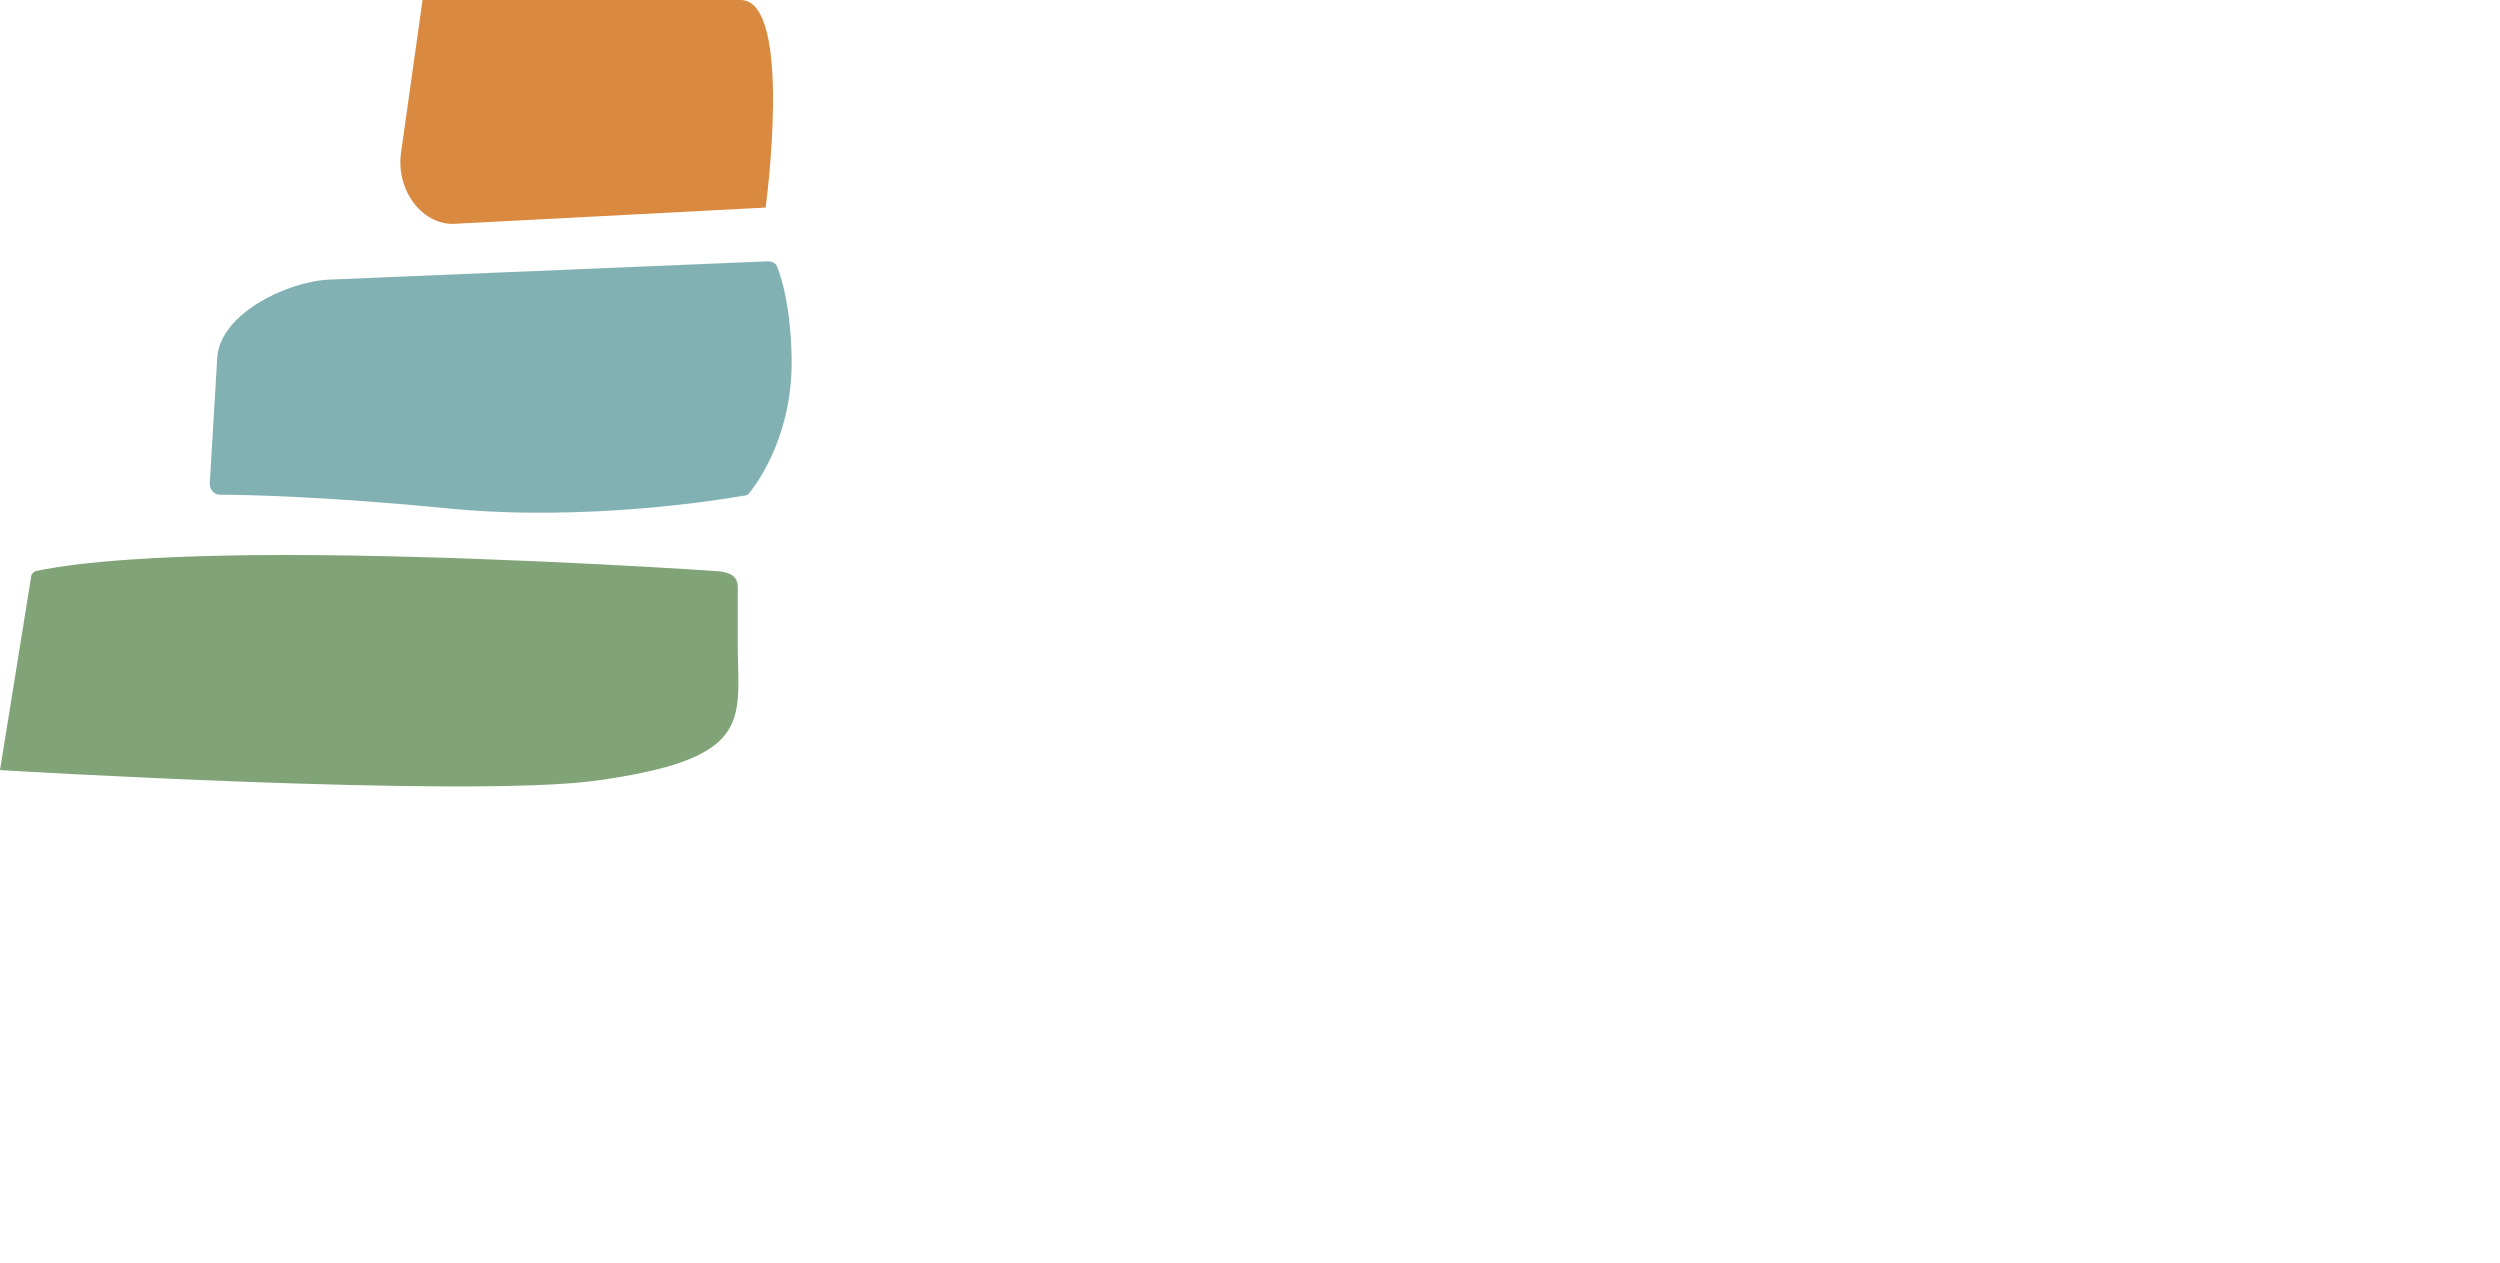
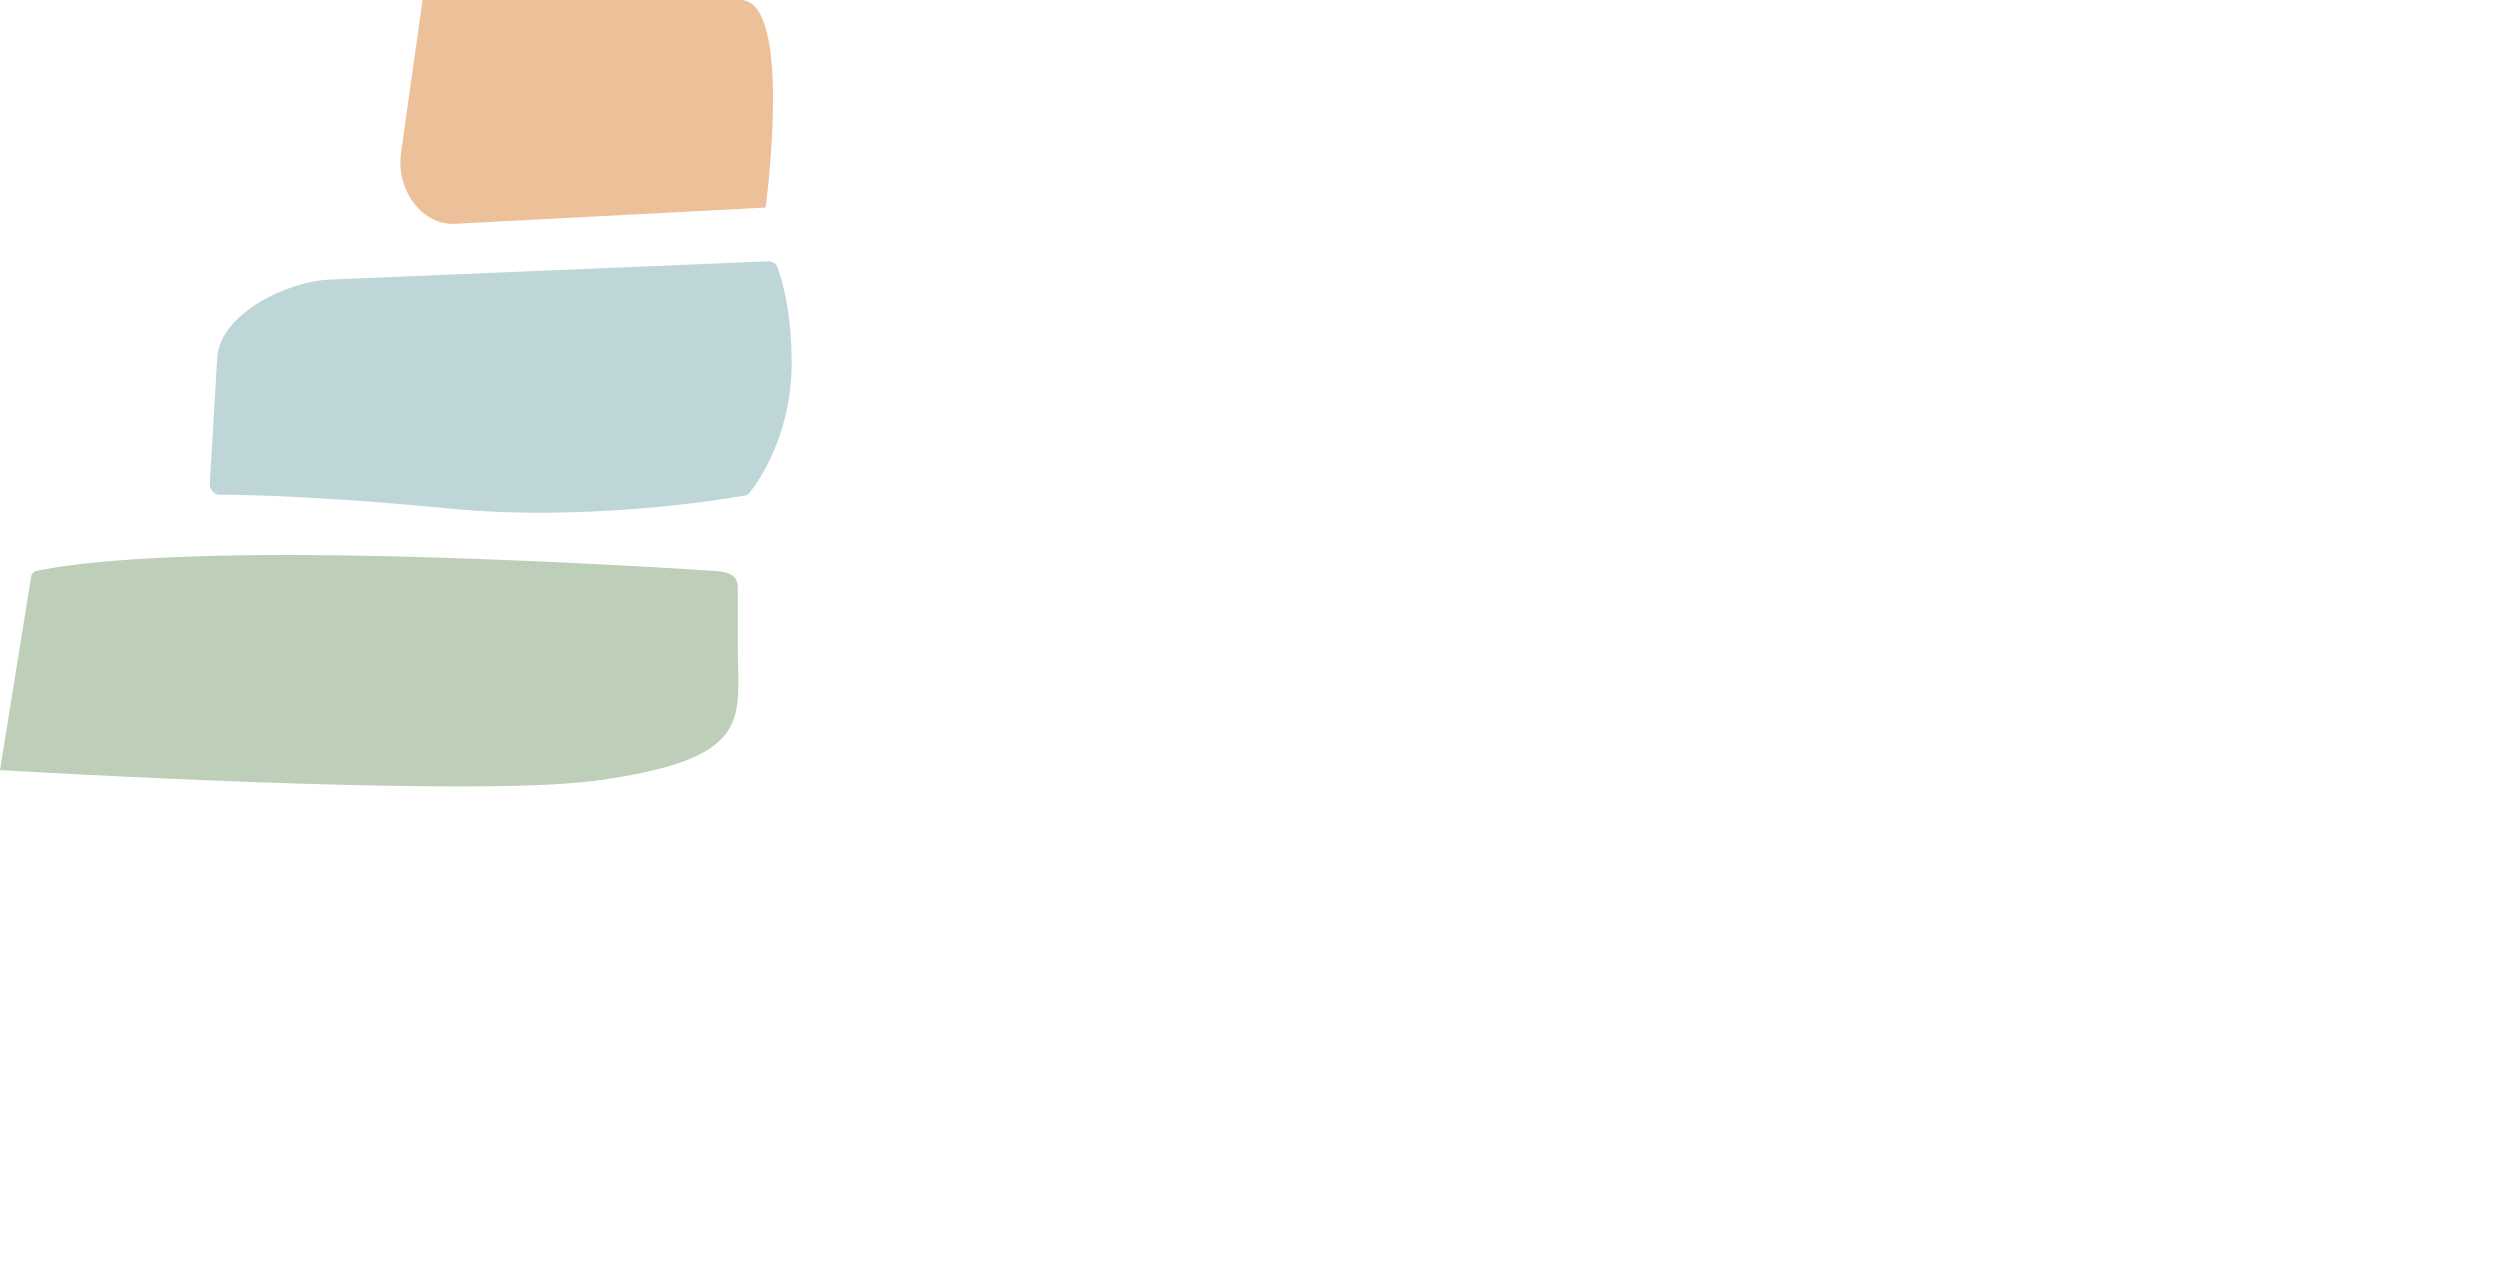
<svg xmlns="http://www.w3.org/2000/svg" width="99" height="50" fill="none">
  <path d="M50.086 21.122c-2.811 0-4.94-.852-6.431-2.555-1.49-1.704-2.257-4.132-2.257-7.283 0-3.152.766-5.58 2.257-7.283 1.49-1.703 3.663-2.555 6.43-2.555 2.77 0 4.898.852 6.432 2.555 1.49 1.704 2.257 4.131 2.257 7.283 0 3.151-.767 5.579-2.257 7.283-1.49 1.703-3.663 2.555-6.431 2.555Zm0-2.811c3.577 0 5.366-2.342 5.366-7.07 0-2.3-.468-4.088-1.363-5.238-.894-1.193-2.257-1.789-4.003-1.789s-3.11.596-4.003 1.789c-.895 1.192-1.363 2.938-1.363 5.238 0 4.728 1.788 7.07 5.366 7.07ZM62.053 20.784V1.747h3.067l9.114 13.67V1.748h3.236v19.037h-3.066L65.29 7.155v13.629h-3.237ZM81.429 20.784V1.747h12.052v2.81h-8.773v5.239h8.05v2.768h-8.05v5.451h9.072v2.769H81.429ZM46.078 37.434c-1.108 0-2.002-.34-2.598-1.065-.597-.681-.895-1.703-.895-3.023s.298-2.3.895-3.024c.596-.724 1.49-1.065 2.598-1.065 1.107 0 2.001.34 2.597 1.065.597.724.895 1.703.895 3.024 0 1.32-.298 2.3-.895 3.023-.638.724-1.49 1.065-2.597 1.065Zm0-.894c.809 0 1.405-.256 1.83-.81.427-.553.64-1.32.64-2.384 0-1.065-.213-1.832-.64-2.385-.425-.554-1.021-.81-1.83-.81-1.662 0-2.47 1.065-2.47 3.195 0 1.064.212 1.831.638 2.385.383.553 1.022.809 1.831.809ZM50.933 37.31v-5.664h.681l.213 1.065c.384-.724.895-1.065 1.576-1.065.128 0 .255 0 .383.043v.851h-.255c-.426 0-.767.128-1.022.341-.256.213-.469.554-.554 1.022v3.407h-1.022ZM58.253 37.309l-.17-.895c-.47.682-1.108 1.023-1.875 1.023-.553 0-1.022-.17-1.362-.469-.341-.34-.511-.767-.511-1.278 0-.596.212-1.064.596-1.362.426-.341.98-.512 1.703-.512h1.32v-.34c0-.426-.085-.682-.255-.852-.17-.17-.468-.256-.894-.256-.256 0-.554.043-.895.086-.298.042-.681.17-1.064.298v-.81c.255-.127.596-.212.937-.297.34-.086.68-.086.979-.086 1.405 0 2.13.64 2.13 1.917v3.875h-.64v-.042Zm-1.96-.639c.341 0 .64-.085.938-.298.298-.213.51-.469.68-.767v-1.064h-1.234c-.511 0-.852.085-1.108.255-.255.17-.34.468-.34.81 0 .34.085.596.255.766.256.17.511.298.81.298ZM64.482 36.247v.809c-.468.255-1.022.383-1.703.383-.895 0-1.534-.255-1.96-.767-.425-.51-.68-1.277-.68-2.257 0-.937.255-1.618.723-2.13.469-.51 1.15-.766 2.002-.766.553 0 1.022.128 1.49.341v.81a2.765 2.765 0 0 0-1.32-.342c-1.235 0-1.874.682-1.874 2.087 0 .767.128 1.32.426 1.661.298.341.724.554 1.363.554.256 0 .511-.043.767-.085.17-.085.468-.17.766-.298ZM65.624 37.309V29.94l-.553-.34v-.384h1.533v8.134h-.98v-.042ZM72.527 37.013c-.213.128-.468.213-.809.298a4.64 4.64 0 0 1-1.107.128c-.895 0-1.576-.255-2.045-.767-.468-.51-.681-1.235-.681-2.257 0-.937.213-1.66.639-2.172.426-.51 1.065-.724 1.874-.724 1.576 0 2.385.852 2.385 2.598v.639h-3.918c.042.639.213 1.107.51 1.405.299.299.725.426 1.32.426.342 0 .64-.042.938-.085.298-.085.596-.17.894-.298v.81Zm-2.13-4.684c-.468 0-.851.127-1.107.425-.255.299-.425.682-.425 1.235h2.98c0-.596-.127-1.022-.34-1.277-.213-.256-.596-.384-1.107-.384ZM76.695 37.307v-7.88h.937l4.216 6.219v-6.218h.98v7.879h-.937l-4.216-6.218v6.218h-.98ZM88.84 37.013c-.213.128-.468.213-.809.298a4.64 4.64 0 0 1-1.107.128c-.894 0-1.576-.255-2.044-.767-.469-.51-.682-1.235-.682-2.257 0-.937.213-1.66.64-2.172.425-.51 1.064-.724 1.873-.724 1.576 0 2.385.852 2.385 2.598v.639h-3.918c.042.639.213 1.107.51 1.405.299.299.725.426 1.321.426.34 0 .639-.042.937-.085.298-.085.596-.17.894-.298v.81Zm-2.129-4.684c-.468 0-.852.127-1.107.425-.256.299-.426.682-.426 1.235h2.981c0-.596-.128-1.022-.34-1.277-.214-.256-.597-.384-1.108-.384ZM89.642 37.31l2.044-2.895-1.959-2.726h1.107l1.448 2.13 1.49-2.13h.98l-1.959 2.726 2.045 2.938H93.73l-1.575-2.342-1.619 2.342h-.894v-.042ZM96.246 35.605v-3.152h-.98v-.51l.98-.342.383-1.533h.597v1.576h1.235v.81h-1.235v3.108c0 .639.255.937.809.937h.255c.086 0 .17 0 .213-.043v.852c-.085.043-.213.043-.298.043h-.34c-.554 0-.98-.128-1.236-.426-.213-.298-.383-.724-.383-1.32ZM42.886 49.875v-7.88h4.855v.853h-3.833v2.598h3.535v.851h-3.535v2.683h3.961v.852h-4.983v.043ZM53.236 49.872l-.17-.894c-.214.34-.512.596-.81.766-.34.17-.681.256-1.107.256-.724 0-1.32-.256-1.746-.767-.426-.51-.64-1.235-.64-2.172s.214-1.66.64-2.172c.425-.51 1.022-.766 1.788-.766.298 0 .64.042.937.17.298.128.554.298.81.511v-3.066h.979v8.134h-.681Zm-3.45-2.81c0 .68.128 1.234.383 1.575.256.383.639.554 1.15.554.34 0 .639-.086.937-.256.298-.17.511-.426.681-.767v-2.512c-.425-.511-.98-.767-1.575-.767-.512 0-.895.17-1.193.554-.255.383-.383.894-.383 1.618ZM55.45 47.702V44.21h.98v3.45c0 .468.085.852.298 1.107.213.256.511.383.937.383.34 0 .639-.127.98-.34.298-.256.51-.554.681-.937v-3.706h.98v5.665h-.682l-.17-.98c-.213.34-.511.597-.852.81-.34.212-.724.297-1.15.297-.639 0-1.107-.212-1.448-.596-.383-.34-.554-.894-.554-1.66ZM65.884 48.807v.81c-.469.255-1.022.383-1.704.383-.894 0-1.533-.256-1.959-.767-.426-.511-.681-1.278-.681-2.257 0-.937.255-1.618.724-2.13.468-.51 1.15-.766 2.001-.766.554 0 1.022.128 1.49.34v.81a2.766 2.766 0 0 0-1.32-.341c-1.235 0-1.873.681-1.873 2.087 0 .767.127 1.32.426 1.66.298.341.724.554 1.362.554.256 0 .512-.042.767-.085.213-.085.468-.17.767-.298ZM70.604 49.872l-.17-.895C69.965 49.66 69.326 50 68.56 50c-.554 0-1.022-.17-1.363-.469-.34-.34-.511-.767-.511-1.278 0-.596.213-1.064.596-1.362.426-.341.98-.511 1.704-.511h1.32v-.341c0-.426-.085-.682-.255-.852-.17-.17-.469-.255-.895-.255-.255 0-.553.042-.894.085-.298.042-.682.17-1.065.298v-.81c.256-.127.596-.212.937-.297.34-.086.681-.086.98-.086 1.405 0 2.129.64 2.129 1.917v3.875h-.639v-.042Zm-1.916-.639c.34 0 .638-.085.937-.298.298-.213.51-.469.681-.767v-1.065h-1.235c-.511 0-.852.086-1.107.256-.256.17-.341.468-.341.81 0 .34.085.596.255.766.213.17.469.298.81.298ZM73.034 48.17v-3.152h-.98v-.511l.98-.341.383-1.533h.596v1.575h1.235v.81H73.97v3.109c0 .639.256.937.81.937h.255c.085 0 .17 0 .213-.043v.852c-.085.042-.213.042-.298.042h-.34c-.554 0-.98-.127-1.236-.425-.213-.299-.34-.724-.34-1.32ZM76.703 49.873v-4.897l-.553-.341v-.383h1.533v5.664h-.98v-.043Zm-.255-6.984v-.852h1.192v.895h-1.192v-.043ZM81.599 50c-.852 0-1.534-.256-2.002-.767-.468-.511-.724-1.235-.724-2.172s.256-1.661.724-2.172c.469-.511 1.15-.767 2.002-.767.852 0 1.533.256 2.001.767.469.511.724 1.235.724 2.172s-.255 1.618-.724 2.172c-.468.511-1.15.767-2.001.767Zm0-.81c.553 0 .98-.17 1.277-.553.298-.384.426-.895.426-1.619s-.128-1.235-.426-1.618-.724-.554-1.277-.554c-.554 0-.98.17-1.278.554-.298.383-.426.894-.426 1.618 0 .724.128 1.235.426 1.619.298.383.724.553 1.278.553ZM85.558 49.872v-5.664h.682l.17.98c.256-.342.511-.597.895-.81.383-.213.723-.298 1.192-.298.639 0 1.15.213 1.49.596.341.383.512.937.512 1.704v3.492h-.98v-3.45c0-.98-.426-1.49-1.278-1.49-.34 0-.681.127-.98.34-.297.213-.51.511-.68.895v3.705h-1.023Z" fill="rgba(255, 255, 255, 0.582)" />
-   <path d="M23.552 30.92C18.44 31.603 0 30.496 0 30.496l1.235-7.666c0-.085.085-.17.17-.213.597-.128 3.11-.639 9.881-.639 6.644 0 14.608.469 17.12.64.47.042.81.17.81.638v2.513c.042 2.853.51 4.301-5.665 5.153Z" fill="#81A378" />
-   <path d="M29.685 19.504c-.042.085-.127.128-.255.128-.937.17-6.26 1.022-11.584.511-4.728-.468-8.05-.553-9.157-.553-.213 0-.383-.213-.383-.426l.298-5.026c.128-1.703 2.726-2.981 4.43-3.066l17.375-.724c.17 0 .341.085.384.255.17.469.51 1.533.553 3.492.085 2.982-1.277 4.94-1.66 5.41Z" fill="#82B1B4" />
-   <path d="m30.319 8.22-12.223.638c-1.32.128-2.428-1.277-2.215-2.81L16.733 0h12.606c2.087.043.98 8.22.98 8.22Z" fill="#DA8A40" />
+   <path d="M23.552 30.92C18.44 31.603 0 30.496 0 30.496l1.235-7.666c0-.085.085-.17.17-.213.597-.128 3.11-.639 9.881-.639 6.644 0 14.608.469 17.12.64.47.042.81.17.81.638v2.513c.042 2.853.51 4.301-5.665 5.153Z" fill="#81a37885" />
+   <path d="M29.685 19.504c-.042.085-.127.128-.255.128-.937.17-6.26 1.022-11.584.511-4.728-.468-8.05-.553-9.157-.553-.213 0-.383-.213-.383-.426l.298-5.026c.128-1.703 2.726-2.981 4.43-3.066l17.375-.724c.17 0 .341.085.384.255.17.469.51 1.533.553 3.492.085 2.982-1.277 4.94-1.66 5.41Z" fill="#82b1b485" />
+   <path d="m30.319 8.22-12.223.638c-1.32.128-2.428-1.277-2.215-2.81L16.733 0h12.606c2.087.043.98 8.22.98 8.22Z" fill="#da8a4086" />
</svg>
